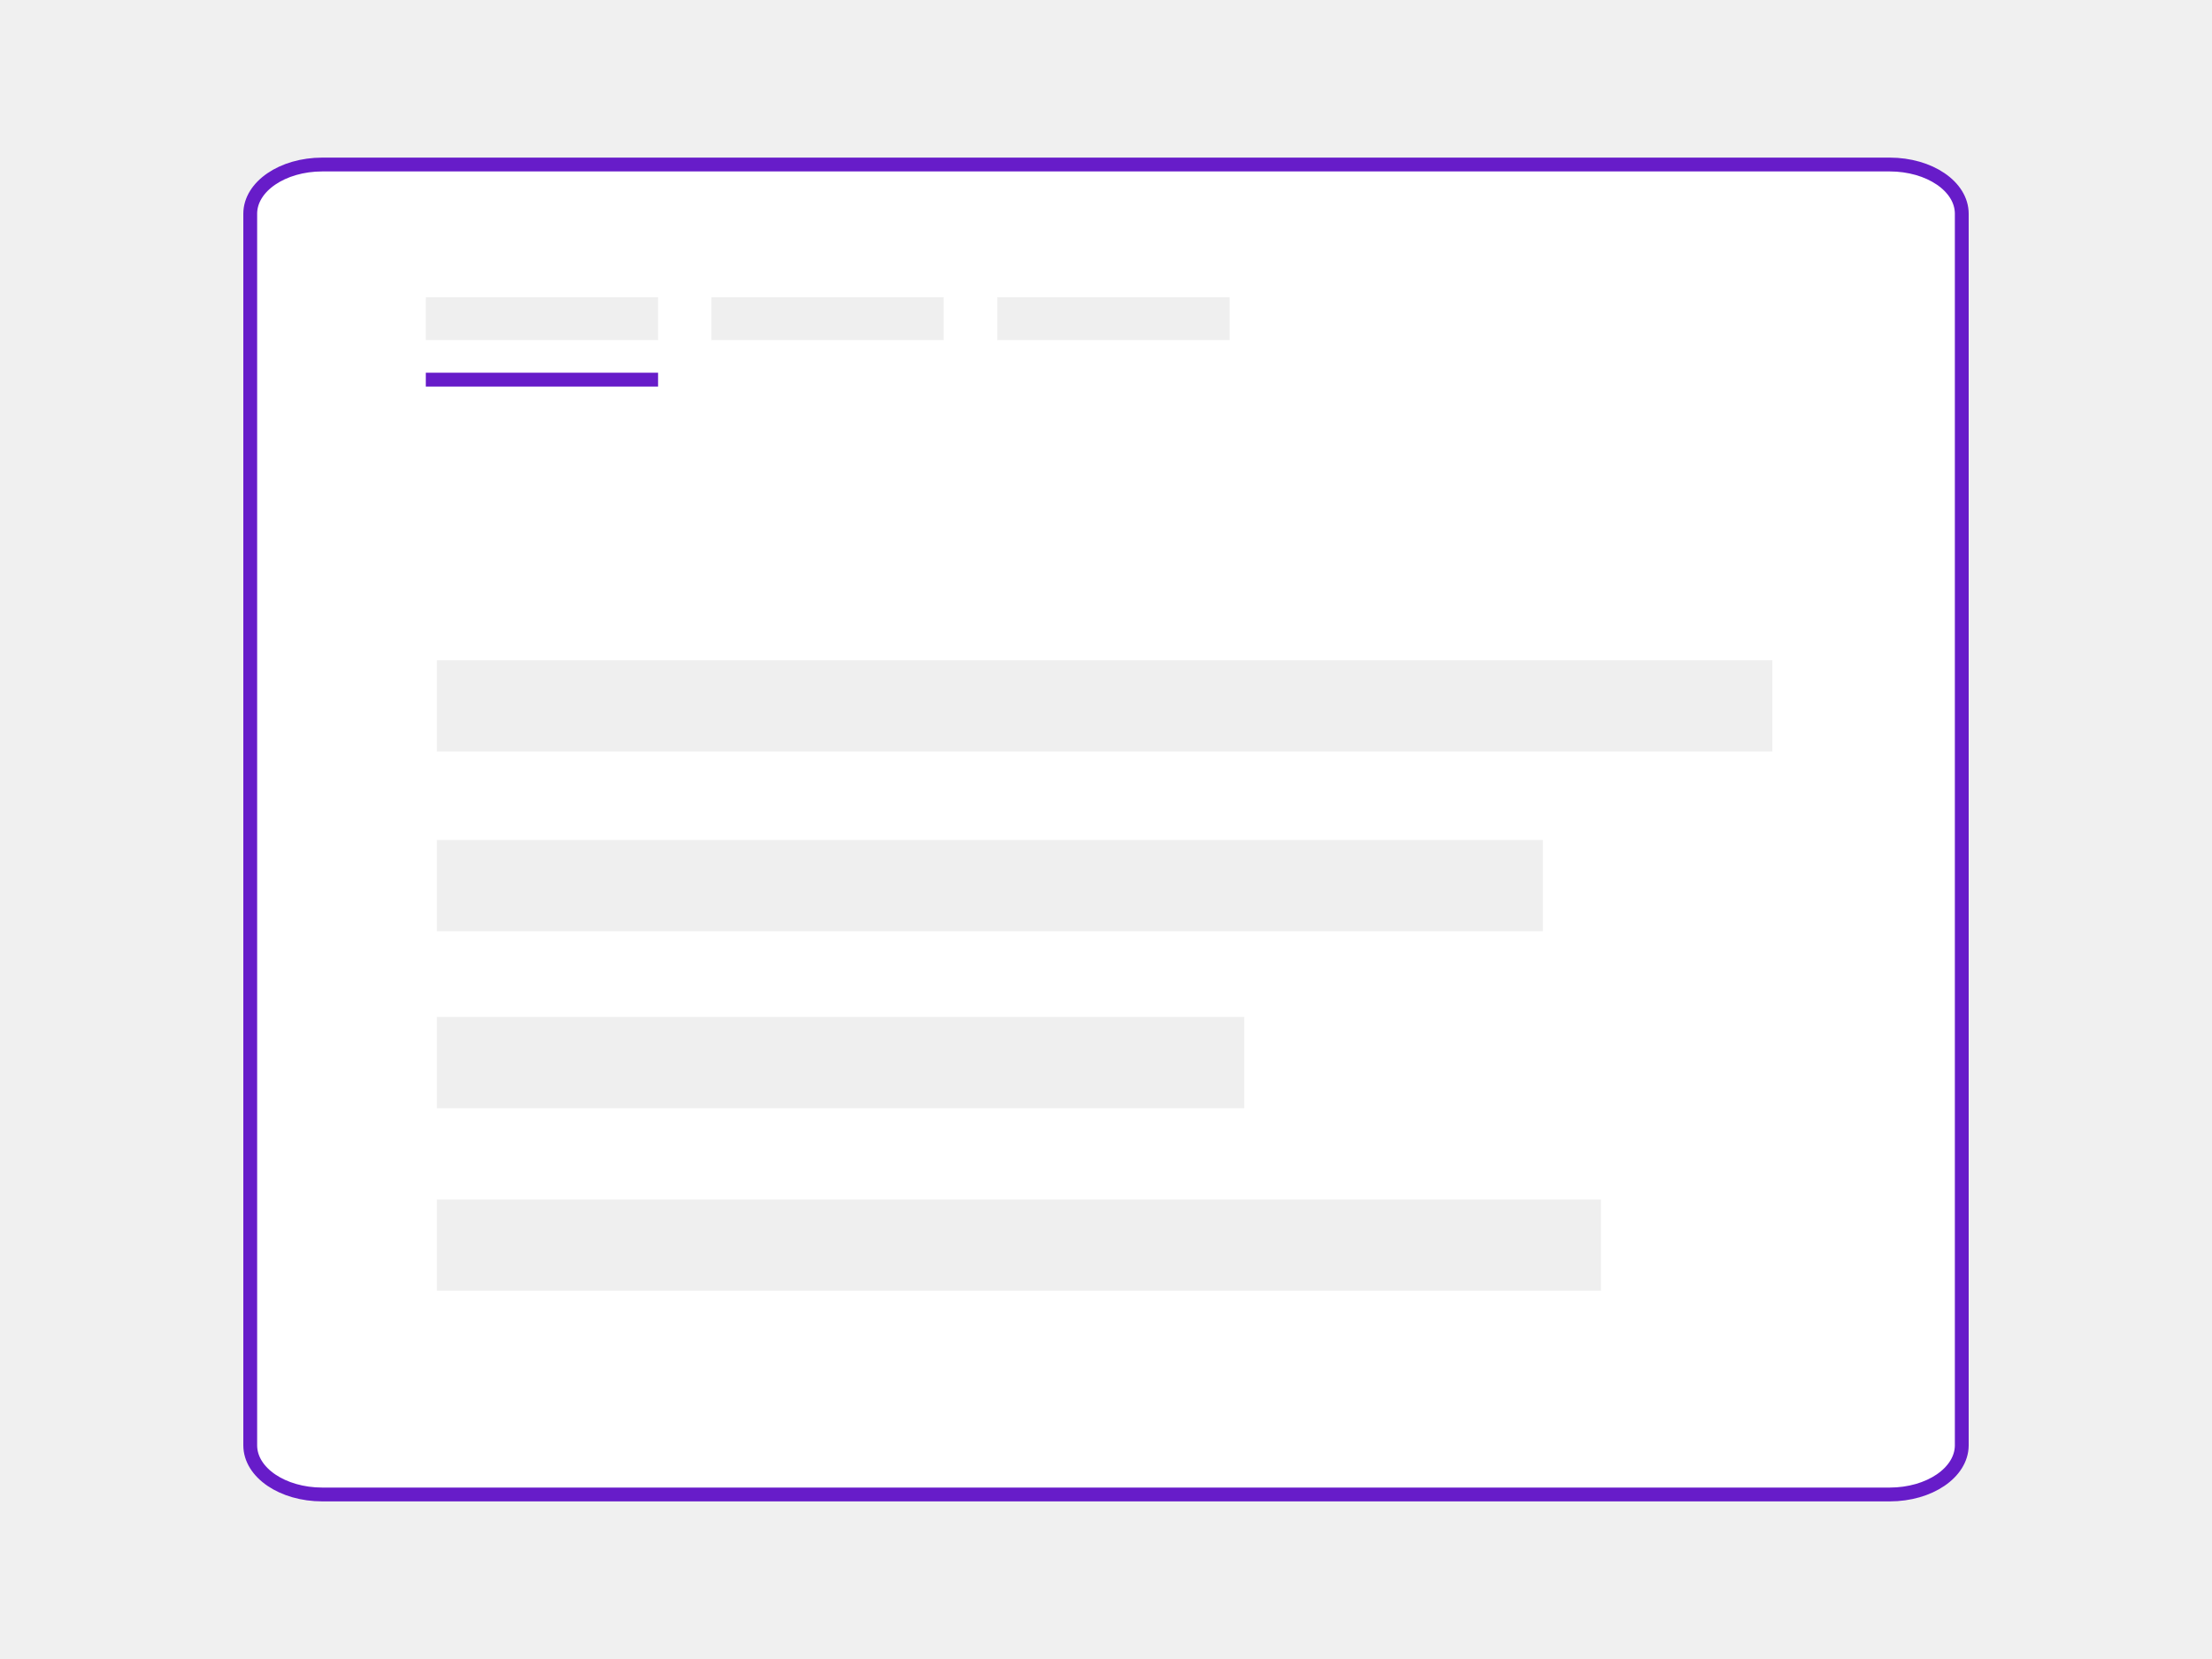
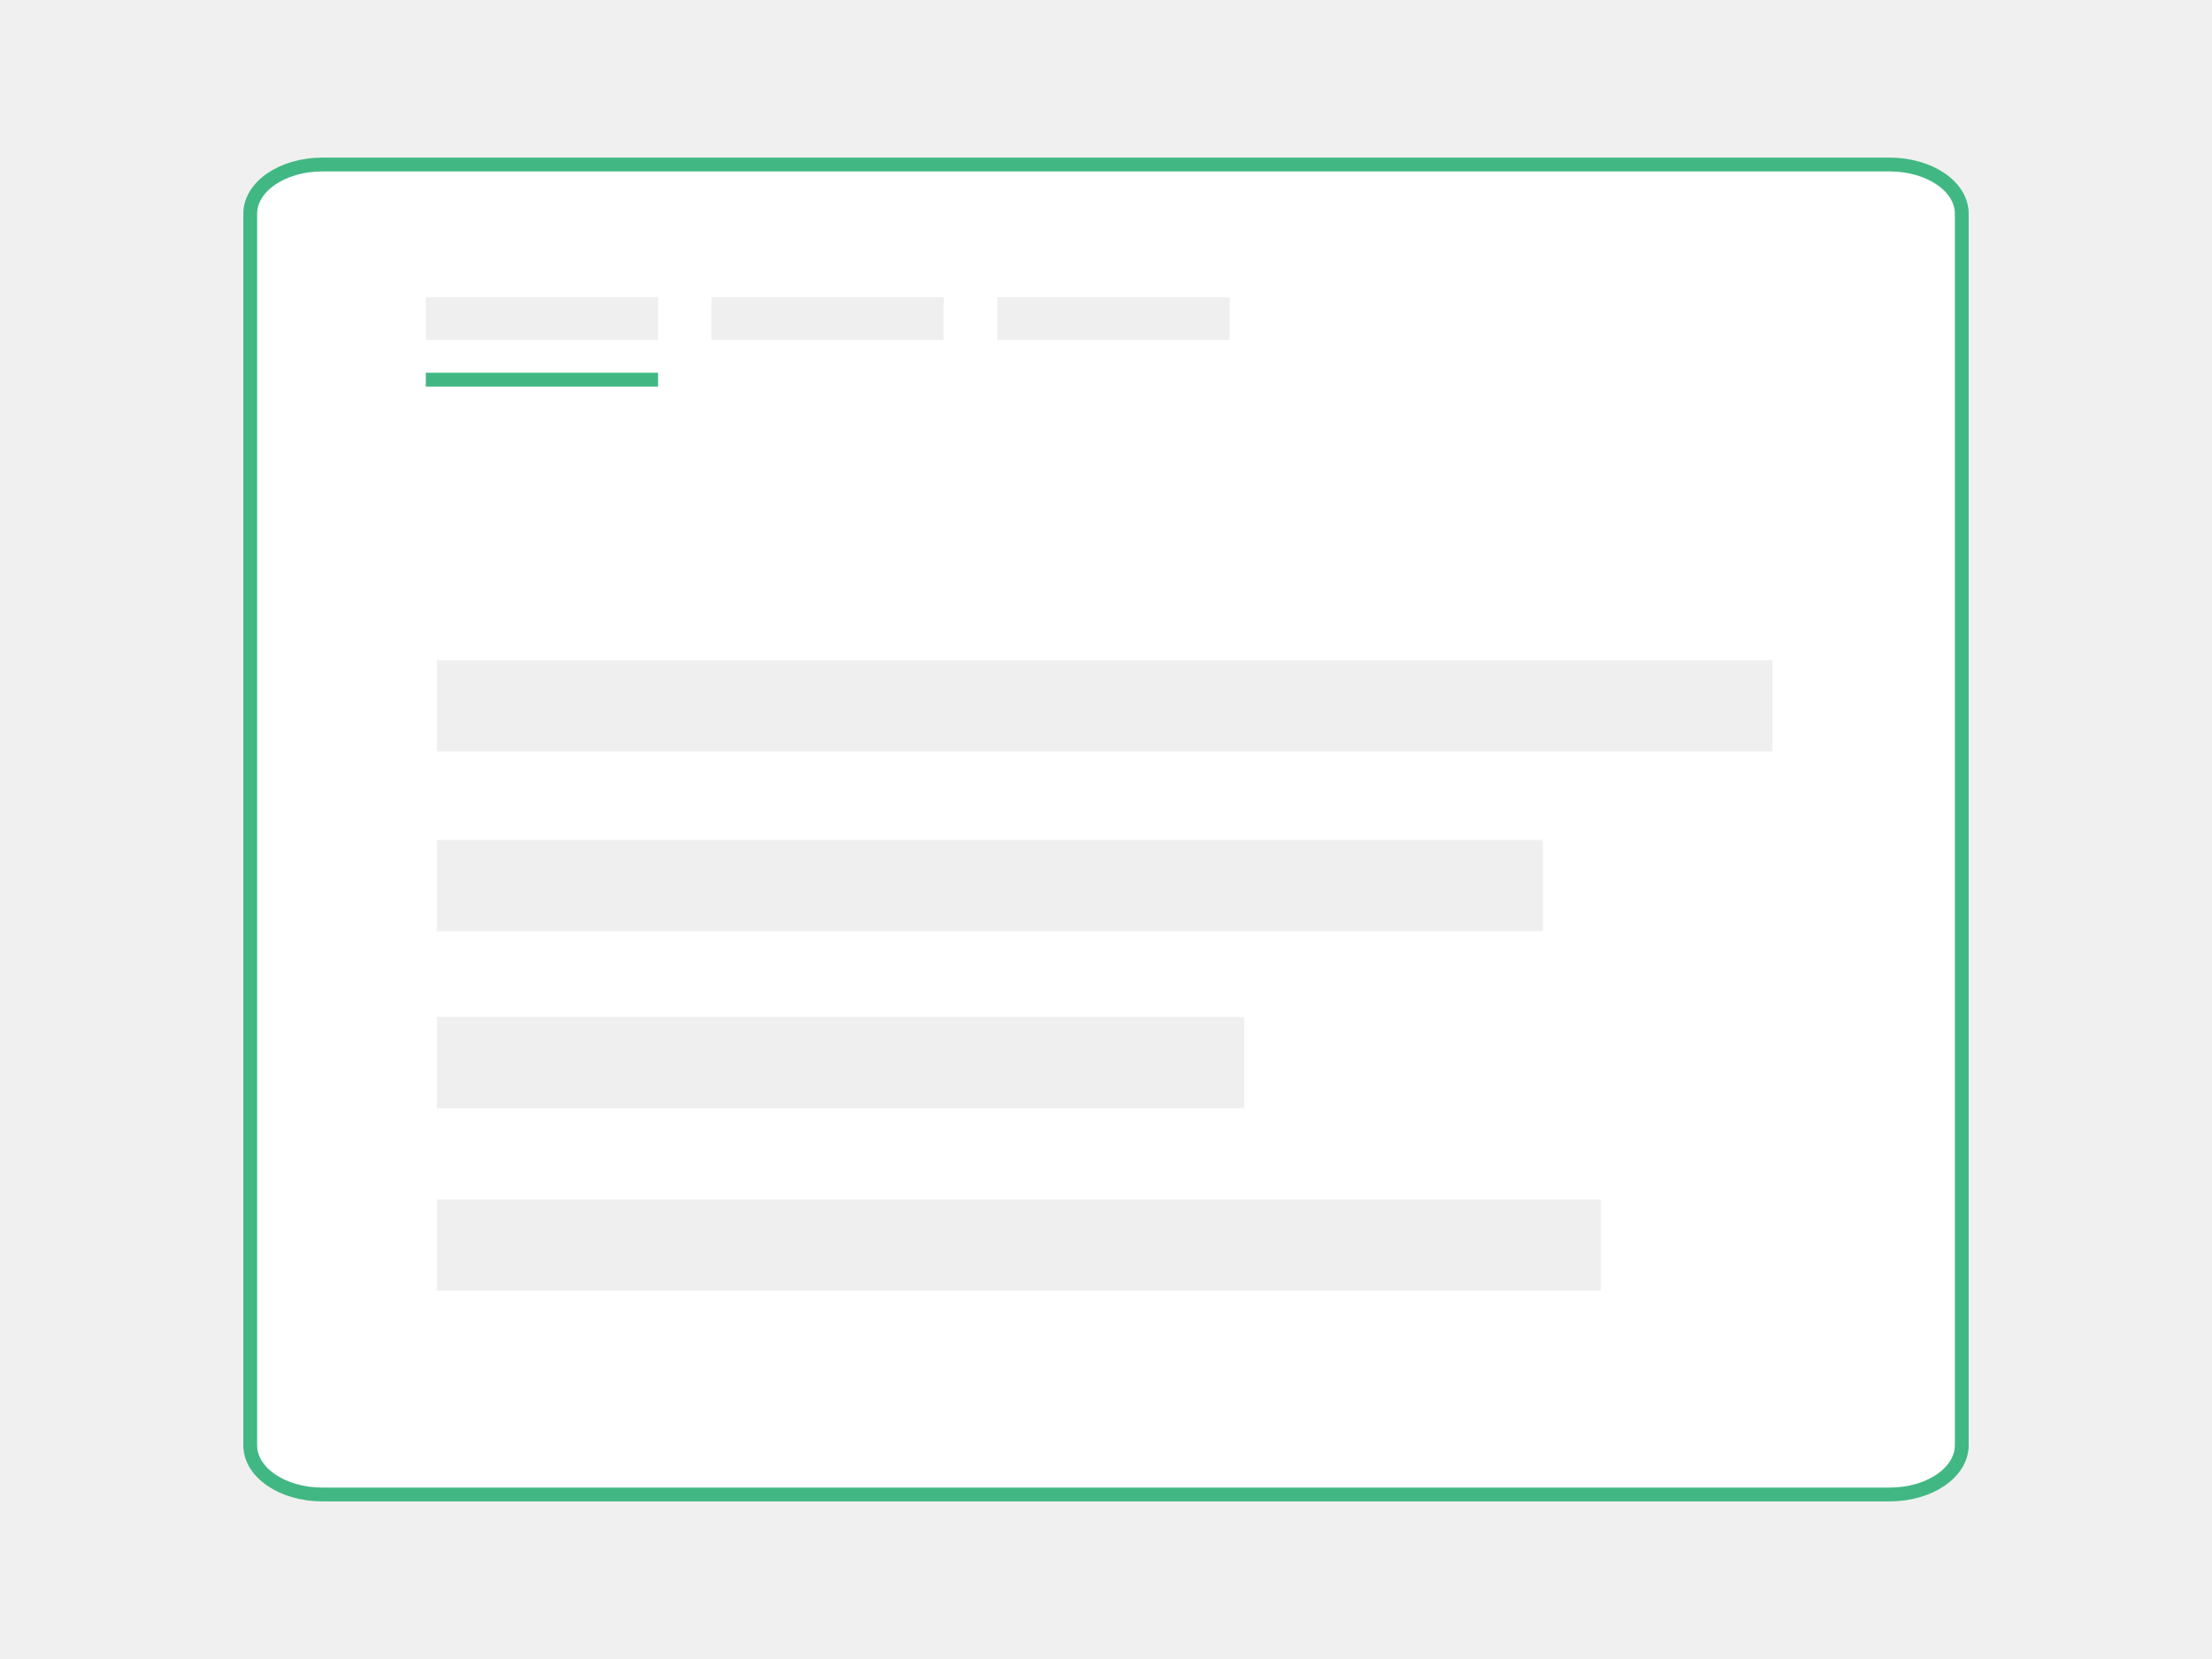
<svg xmlns="http://www.w3.org/2000/svg" version="1.1" id="Calque_1" x="0px" y="0px" viewBox="0 0 800 600" style="enable-background:new 0 0 800 600;" xml:space="preserve">
  <style type="text/css">
- 	.st0{fill:#FFFFFF;stroke:#671CC9;stroke-width:5;stroke-miterlimit:10;}
+ 	.st0{fill:#FFFFFF;stroke:#41b883;stroke-width:5;stroke-miterlimit:10;}
	.st1{fill:#EFEFEF;}
- 	.st2{fill:none;stroke:#671CC9;stroke-width:5;stroke-miterlimit:10;}
+ 	.st2{fill:none;stroke:#41b883;stroke-width:5;stroke-miterlimit:10;}
</style>
  <g>
    <path id="XMLID_1_" class="st0" d="M683.4,540.5H116.6c-14.4,0-26.1-7.9-26.1-17.8V77.3c0-9.8,11.6-17.8,26.1-17.8h566.8   c14.4,0,26.1,7.9,26.1,17.8v445.5C709.4,532.6,697.8,540.5,683.4,540.5z" />
    <rect id="XMLID_5_" x="158" y="238.8" class="st1" width="483" height="33" />
    <rect id="XMLID_2_" x="154" y="107.5" class="st1" width="84" height="15.5" />
    <rect id="XMLID_6_" x="257.3" y="107.5" class="st1" width="84" height="15.5" />
    <rect id="XMLID_8_" x="360.7" y="107.5" class="st1" width="84" height="15.5" />
    <rect id="XMLID_7_" x="158" y="303.8" class="st1" width="400" height="33" />
    <rect id="XMLID_3_" x="158" y="367.8" class="st1" width="292" height="33" />
    <rect id="XMLID_4_" x="158" y="433.8" class="st1" width="421" height="33" />
    <line class="st2" x1="154" y1="137.3" x2="238" y2="137.3" />
  </g>
</svg>
